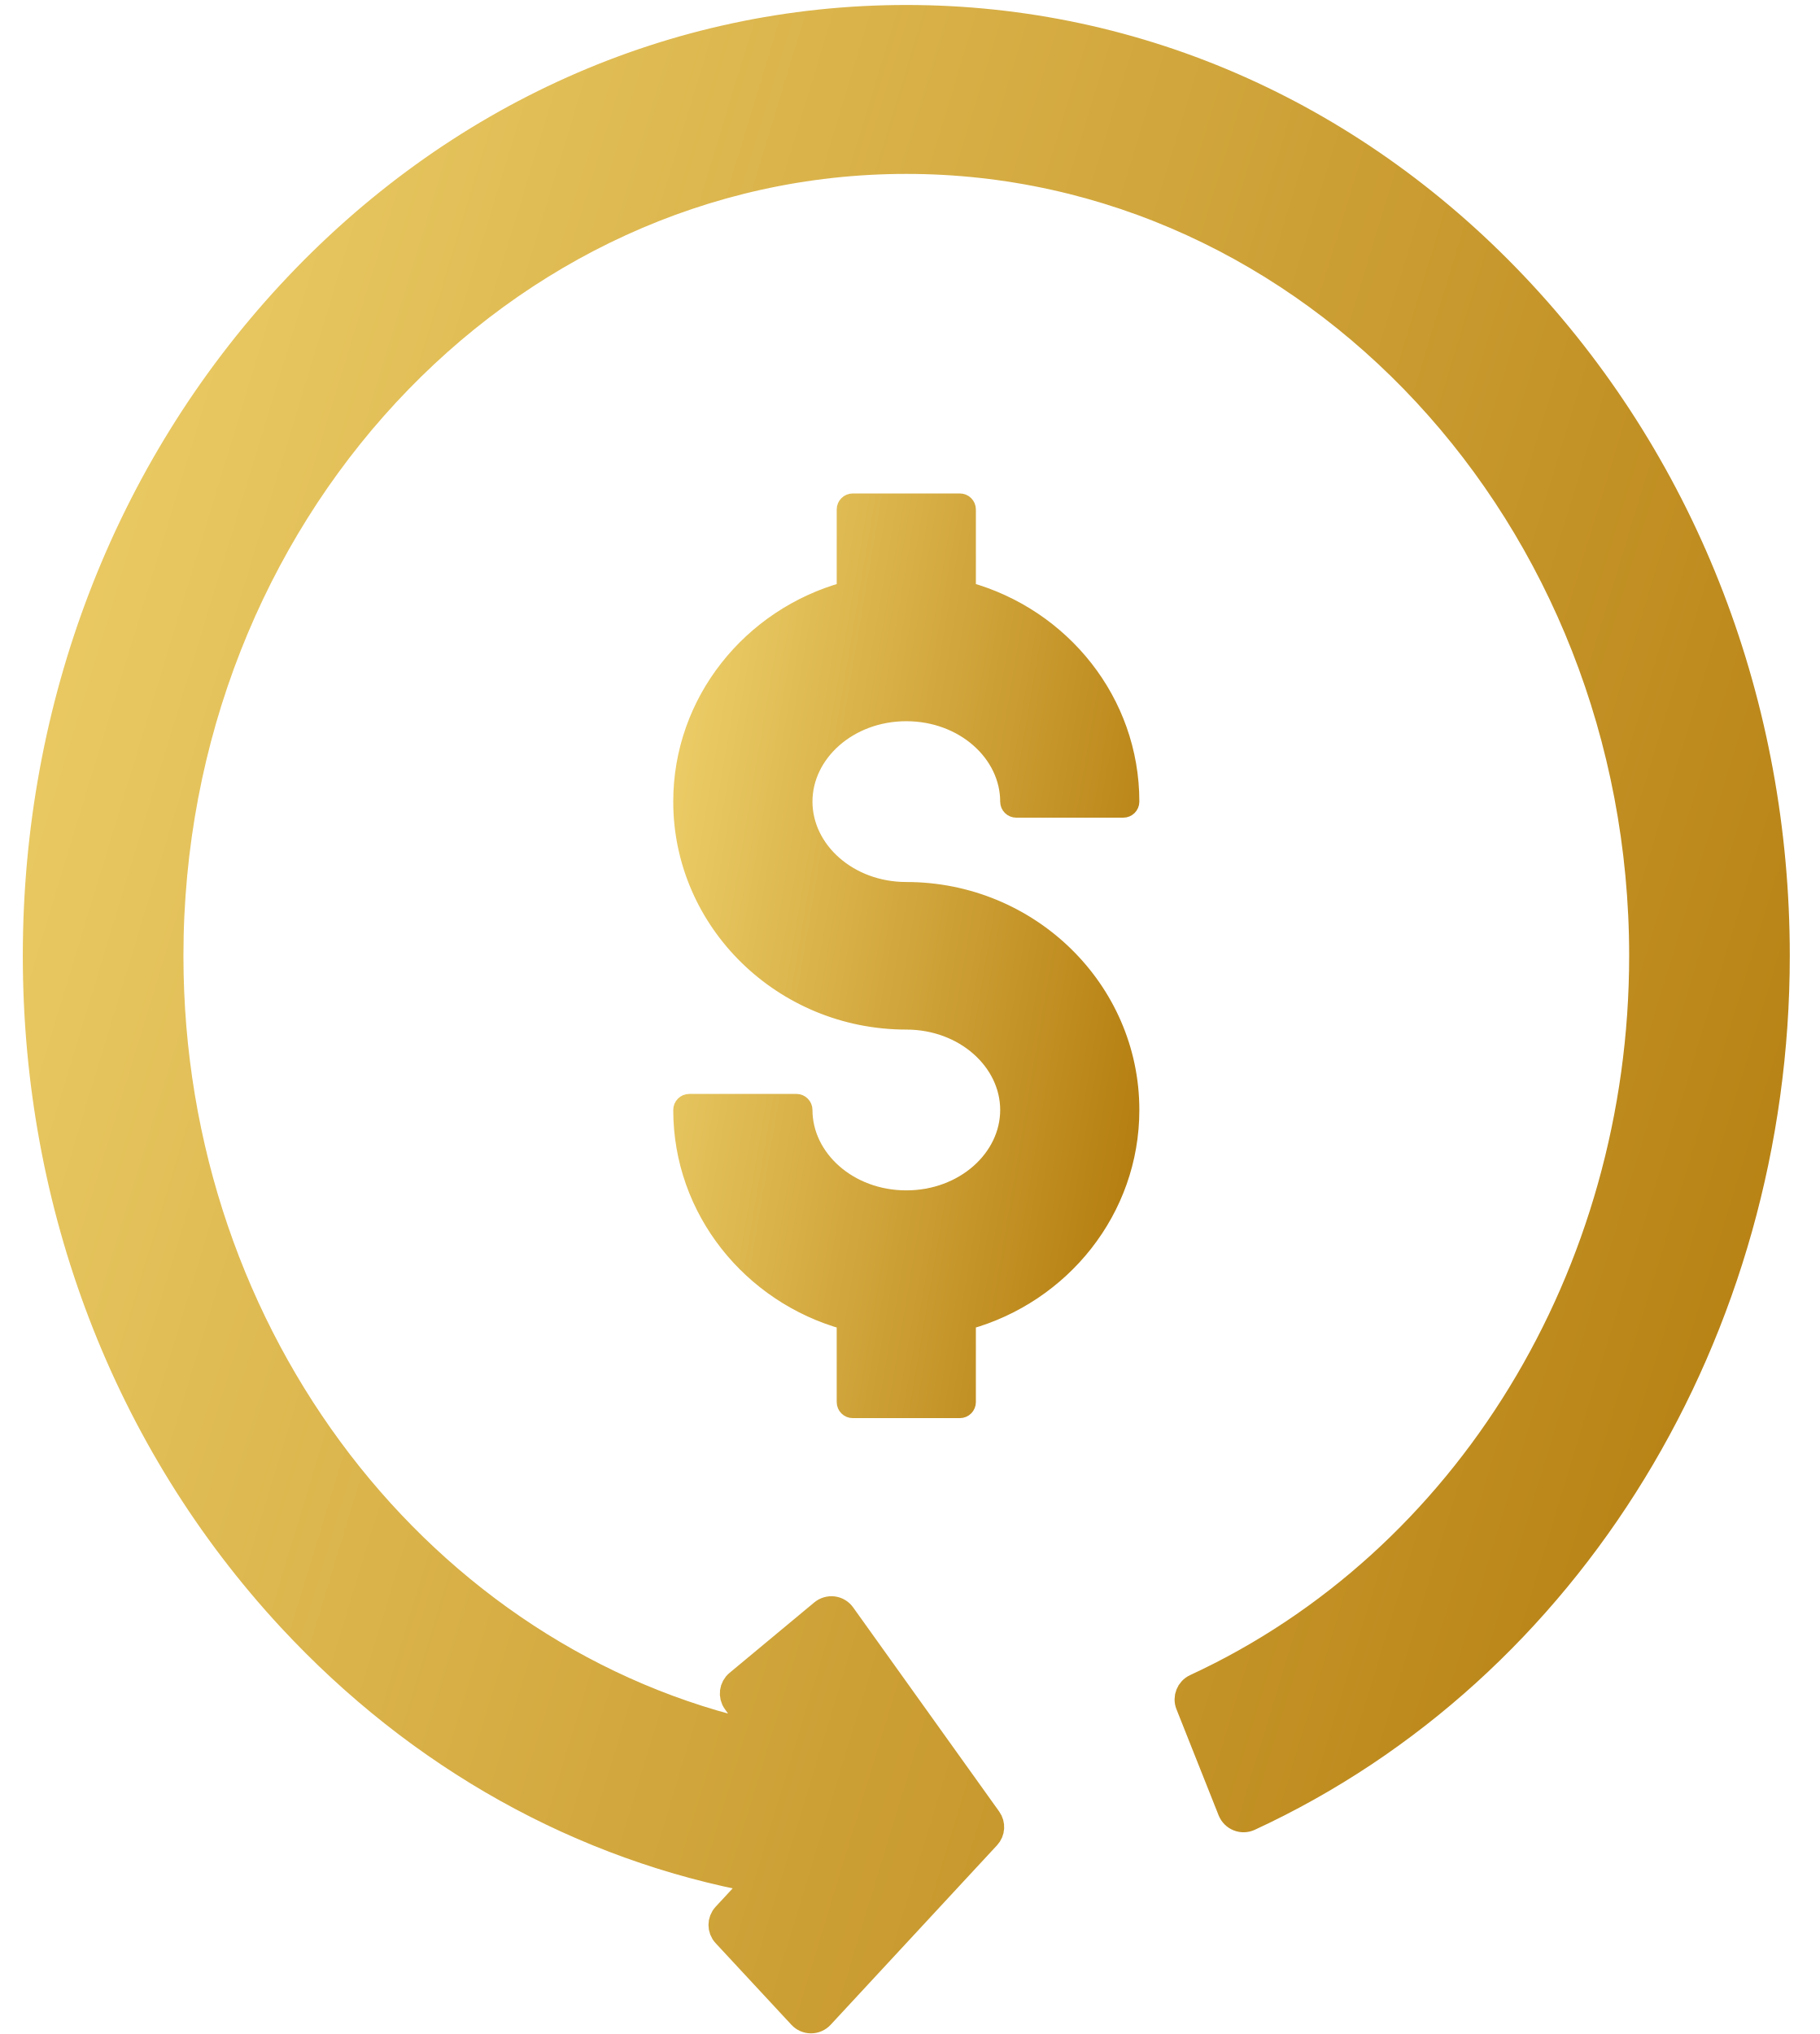
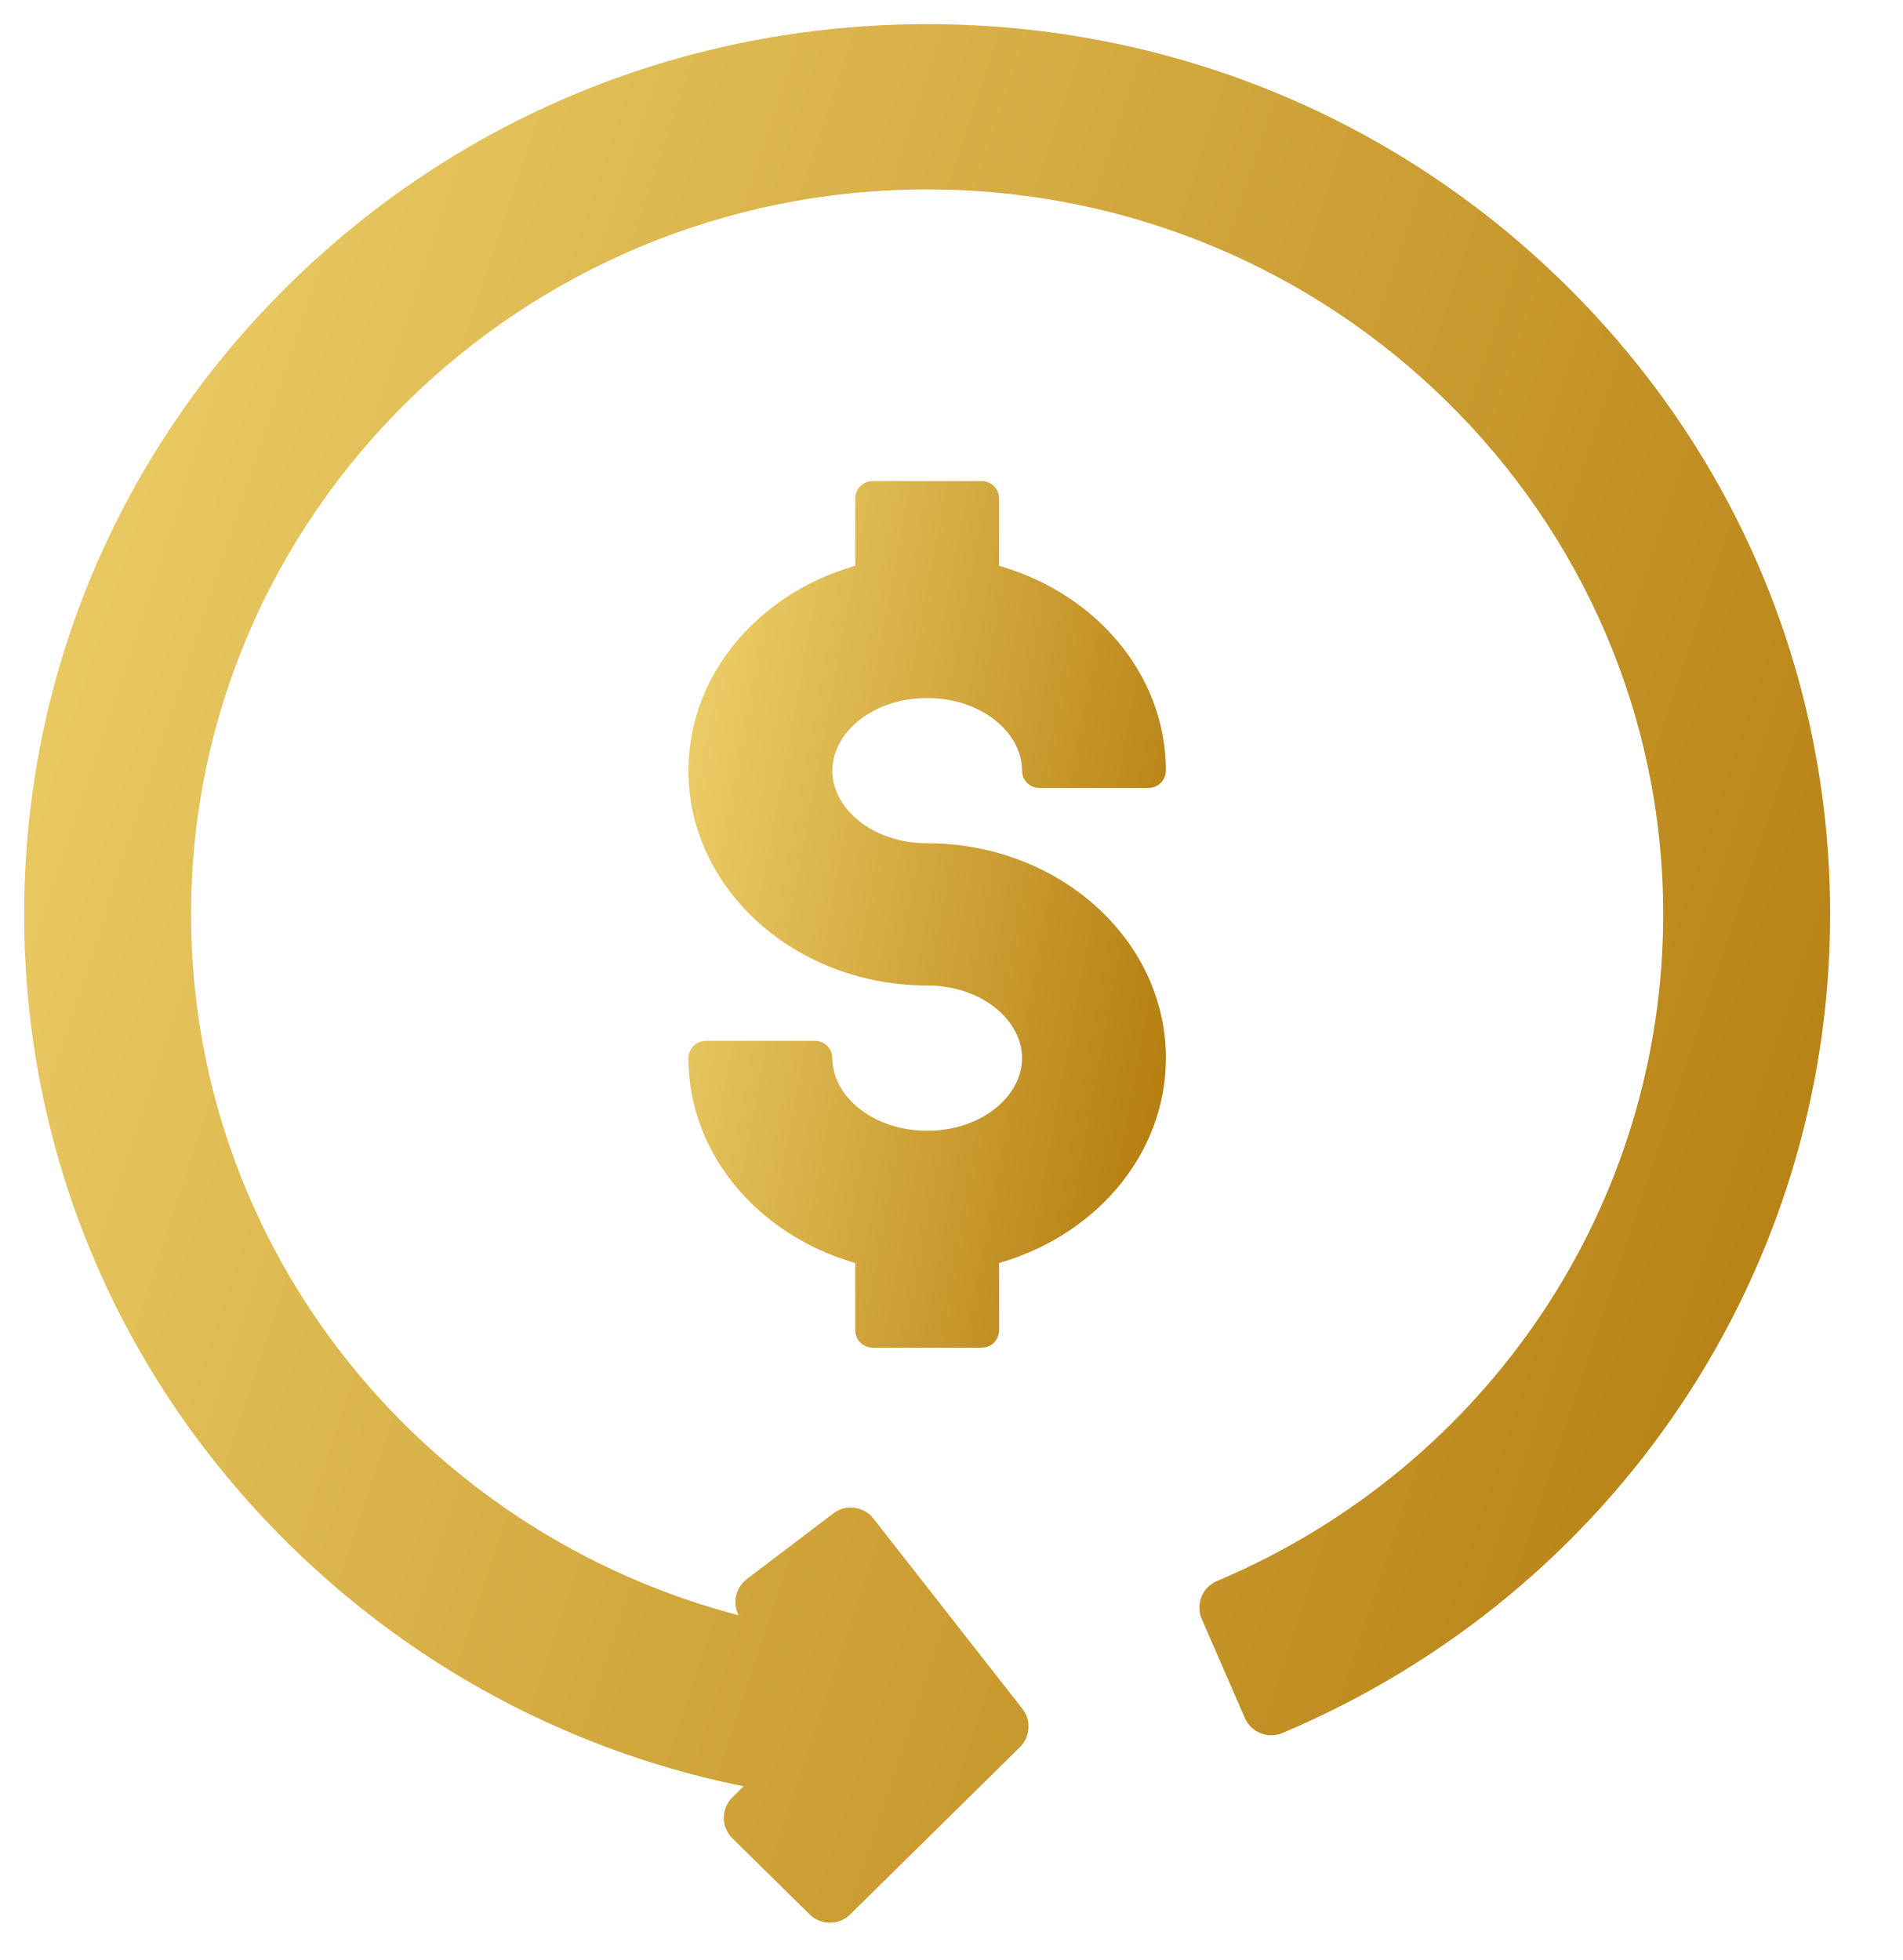
- <svg xmlns="http://www.w3.org/2000/svg" width="34" height="38" viewBox="0 0 34 38" fill="none">
-   <path d="M5.43 30.234C7.84 32.833 10.876 34.518 14.176 35.121L13.553 35.793C13.464 35.889 13.464 36.037 13.553 36.133L14.969 37.658C15.016 37.709 15.082 37.738 15.152 37.738C15.222 37.738 15.288 37.709 15.335 37.658L18.444 34.304C18.525 34.217 18.533 34.085 18.464 33.989L15.736 30.176C15.696 30.119 15.633 30.082 15.565 30.073C15.496 30.065 15.426 30.085 15.373 30.129L13.789 31.446C13.688 31.53 13.669 31.677 13.745 31.784L14.2 32.419C7.931 31.049 3.177 25.051 3.177 17.857C3.177 9.646 9.365 2.999 16.932 2.999C24.499 2.999 30.687 9.646 30.687 17.857C30.687 23.821 27.403 29.181 22.339 31.522C22.219 31.578 22.163 31.718 22.212 31.841L23 33.824C23.026 33.887 23.076 33.938 23.14 33.963C23.204 33.989 23.275 33.987 23.338 33.958C29.329 31.188 33.188 24.864 33.188 17.857C33.188 13.185 31.501 8.788 28.433 5.479C25.365 2.17 21.28 0.343 16.932 0.343C12.584 0.343 8.499 2.17 5.43 5.479C2.363 8.788 0.676 13.185 0.676 17.857C0.676 22.528 2.363 26.925 5.43 30.234Z" fill="url(#paint0_linear)" stroke="url(#paint1_linear)" stroke-width="0.5" stroke-linejoin="round" />
-   <path d="M21.136 14.976C21.136 13.098 19.841 11.513 18.082 11.024V9.519C18.082 9.436 18.015 9.369 17.933 9.369H15.932C15.849 9.369 15.782 9.436 15.782 9.519V11.024C14.023 11.513 12.728 13.098 12.728 14.976C12.728 17.245 14.617 19.085 16.932 19.085C18.001 19.085 18.836 19.844 18.836 20.737C18.836 21.63 18.001 22.389 16.932 22.389C15.864 22.389 15.029 21.63 15.029 20.737C15.029 20.654 14.961 20.587 14.879 20.587H12.878C12.795 20.587 12.728 20.654 12.728 20.737C12.728 22.615 14.023 24.2 15.782 24.689V26.194C15.782 26.277 15.849 26.344 15.932 26.344H17.933C18.015 26.344 18.082 26.277 18.082 26.194V24.689C19.841 24.2 21.136 22.615 21.136 20.737C21.136 18.468 19.247 16.628 16.932 16.628C15.864 16.628 15.029 15.869 15.029 14.976C15.029 14.083 15.864 13.324 16.932 13.324C18.001 13.324 18.836 14.083 18.836 14.976C18.836 15.059 18.903 15.126 18.986 15.126H20.986C21.069 15.126 21.136 15.059 21.136 14.976Z" fill="url(#paint2_linear)" stroke="url(#paint3_linear)" stroke-width="0.3" stroke-linecap="round" stroke-linejoin="round" />
+ <svg xmlns="http://www.w3.org/2000/svg" width="33" height="34" viewBox="0 0 33 34" fill="none">
+   <path d="M5.184 26.606C7.456 28.845 10.312 30.299 13.413 30.829L12.879 31.356C12.831 31.403 12.804 31.467 12.804 31.534C12.804 31.601 12.831 31.665 12.879 31.712L14.22 33.032C14.317 33.127 14.473 33.127 14.57 33.032L17.516 30.129C17.606 30.04 17.615 29.897 17.537 29.797L14.953 26.497C14.868 26.389 14.713 26.369 14.605 26.452L13.104 27.592C13.051 27.632 13.016 27.692 13.007 27.759C12.999 27.825 13.017 27.892 13.058 27.945L13.431 28.421C7.517 27.211 3.064 22.037 3.064 15.862C3.064 8.793 8.9 3.036 16.081 3.036C23.262 3.036 29.098 8.793 29.098 15.862C29.098 21 26.002 25.63 21.206 27.656C21.144 27.682 21.096 27.732 21.071 27.794C21.046 27.856 21.047 27.925 21.074 27.986L21.821 29.702C21.875 29.827 22.021 29.886 22.147 29.832C27.823 27.435 31.493 21.951 31.493 15.862C31.493 11.803 29.889 7.987 26.978 5.118C24.067 2.249 20.196 0.669 16.081 0.669C11.966 0.669 8.095 2.249 5.184 5.118C2.273 7.987 0.669 11.803 0.669 15.862C0.669 19.921 2.273 23.737 5.184 26.606Z" fill="url(#paint0_linear)" stroke="url(#paint1_linear)" stroke-width="0.5" stroke-linejoin="round" />
+   <path d="M17.877 13.369C17.877 13.451 17.944 13.519 18.027 13.519H19.922C20.005 13.519 20.072 13.451 20.072 13.369C20.072 11.727 18.837 10.355 17.179 9.93V8.645C17.179 8.562 17.112 8.495 17.029 8.495H15.134C15.051 8.495 14.984 8.562 14.984 8.645V9.93C13.326 10.355 12.091 11.727 12.091 13.369C12.091 15.356 13.898 16.945 16.082 16.945C17.104 16.945 17.877 17.607 17.877 18.355C17.877 19.103 17.104 19.765 16.082 19.765C15.059 19.765 14.287 19.103 14.287 18.355C14.287 18.272 14.219 18.205 14.136 18.205H12.241C12.158 18.205 12.091 18.272 12.091 18.355C12.091 19.997 13.326 21.368 14.984 21.794V23.078C14.984 23.161 15.051 23.228 15.134 23.228H17.029C17.112 23.228 17.179 23.161 17.179 23.078V21.794C18.837 21.368 20.072 19.997 20.072 18.355C20.072 16.367 18.266 14.778 16.082 14.778C15.059 14.778 14.287 14.117 14.287 13.369C14.287 12.621 15.059 11.959 16.082 11.959C17.104 11.959 17.877 12.621 17.877 13.369Z" fill="url(#paint2_linear)" stroke="url(#paint3_linear)" stroke-width="0.3" stroke-linecap="round" stroke-linejoin="round" />
  <defs>
-     <linearGradient id="paint0_linear" x1="45.435" y1="44.23" x2="-54.645" y2="13.822" gradientUnits="userSpaceOnUse">
+     <linearGradient id="paint0_linear" x1="43.082" y1="38.689" x2="-50.163" y2="7.683" gradientUnits="userSpaceOnUse">
      <stop stop-color="#B57E10" />
      <stop offset="0.151" stop-color="#B57E10" />
      <stop offset="0.464" stop-color="#E5C35C" />
      <stop offset="0.613" stop-color="#F9DF7B" />
      <stop offset="0.72" stop-color="#FFF3A6" />
      <stop offset="0.839" stop-color="#F9DF7B" />
      <stop offset="1" stop-color="#B57E10" />
    </linearGradient>
-     <linearGradient id="paint1_linear" x1="45.435" y1="44.23" x2="-54.645" y2="13.822" gradientUnits="userSpaceOnUse">
+     <linearGradient id="paint1_linear" x1="43.082" y1="38.689" x2="-50.163" y2="7.683" gradientUnits="userSpaceOnUse">
      <stop stop-color="#B57E10" />
      <stop offset="0.151" stop-color="#B57E10" />
      <stop offset="0.464" stop-color="#E5C35C" />
      <stop offset="0.613" stop-color="#F9DF7B" />
      <stop offset="0.72" stop-color="#FFF3A6" />
      <stop offset="0.839" stop-color="#F9DF7B" />
      <stop offset="1" stop-color="#B57E10" />
    </linearGradient>
-     <linearGradient id="paint2_linear" x1="24.152" y1="29.241" x2="-2.757" y2="24.659" gradientUnits="userSpaceOnUse">
+     <linearGradient id="paint2_linear" x1="22.921" y1="25.716" x2="-2.429" y2="20.992" gradientUnits="userSpaceOnUse">
      <stop stop-color="#B57E10" />
      <stop offset="0.151" stop-color="#B57E10" />
      <stop offset="0.464" stop-color="#E5C35C" />
      <stop offset="0.613" stop-color="#F9DF7B" />
      <stop offset="0.72" stop-color="#FFF3A6" />
      <stop offset="0.839" stop-color="#F9DF7B" />
      <stop offset="1" stop-color="#B57E10" />
    </linearGradient>
-     <linearGradient id="paint3_linear" x1="24.152" y1="29.241" x2="-2.757" y2="24.659" gradientUnits="userSpaceOnUse">
+     <linearGradient id="paint3_linear" x1="22.921" y1="25.716" x2="-2.429" y2="20.992" gradientUnits="userSpaceOnUse">
      <stop stop-color="#B57E10" />
      <stop offset="0.151" stop-color="#B57E10" />
      <stop offset="0.464" stop-color="#E5C35C" />
      <stop offset="0.613" stop-color="#F9DF7B" />
      <stop offset="0.72" stop-color="#FFF3A6" />
      <stop offset="0.839" stop-color="#F9DF7B" />
      <stop offset="1" stop-color="#B57E10" />
    </linearGradient>
  </defs>
</svg>
